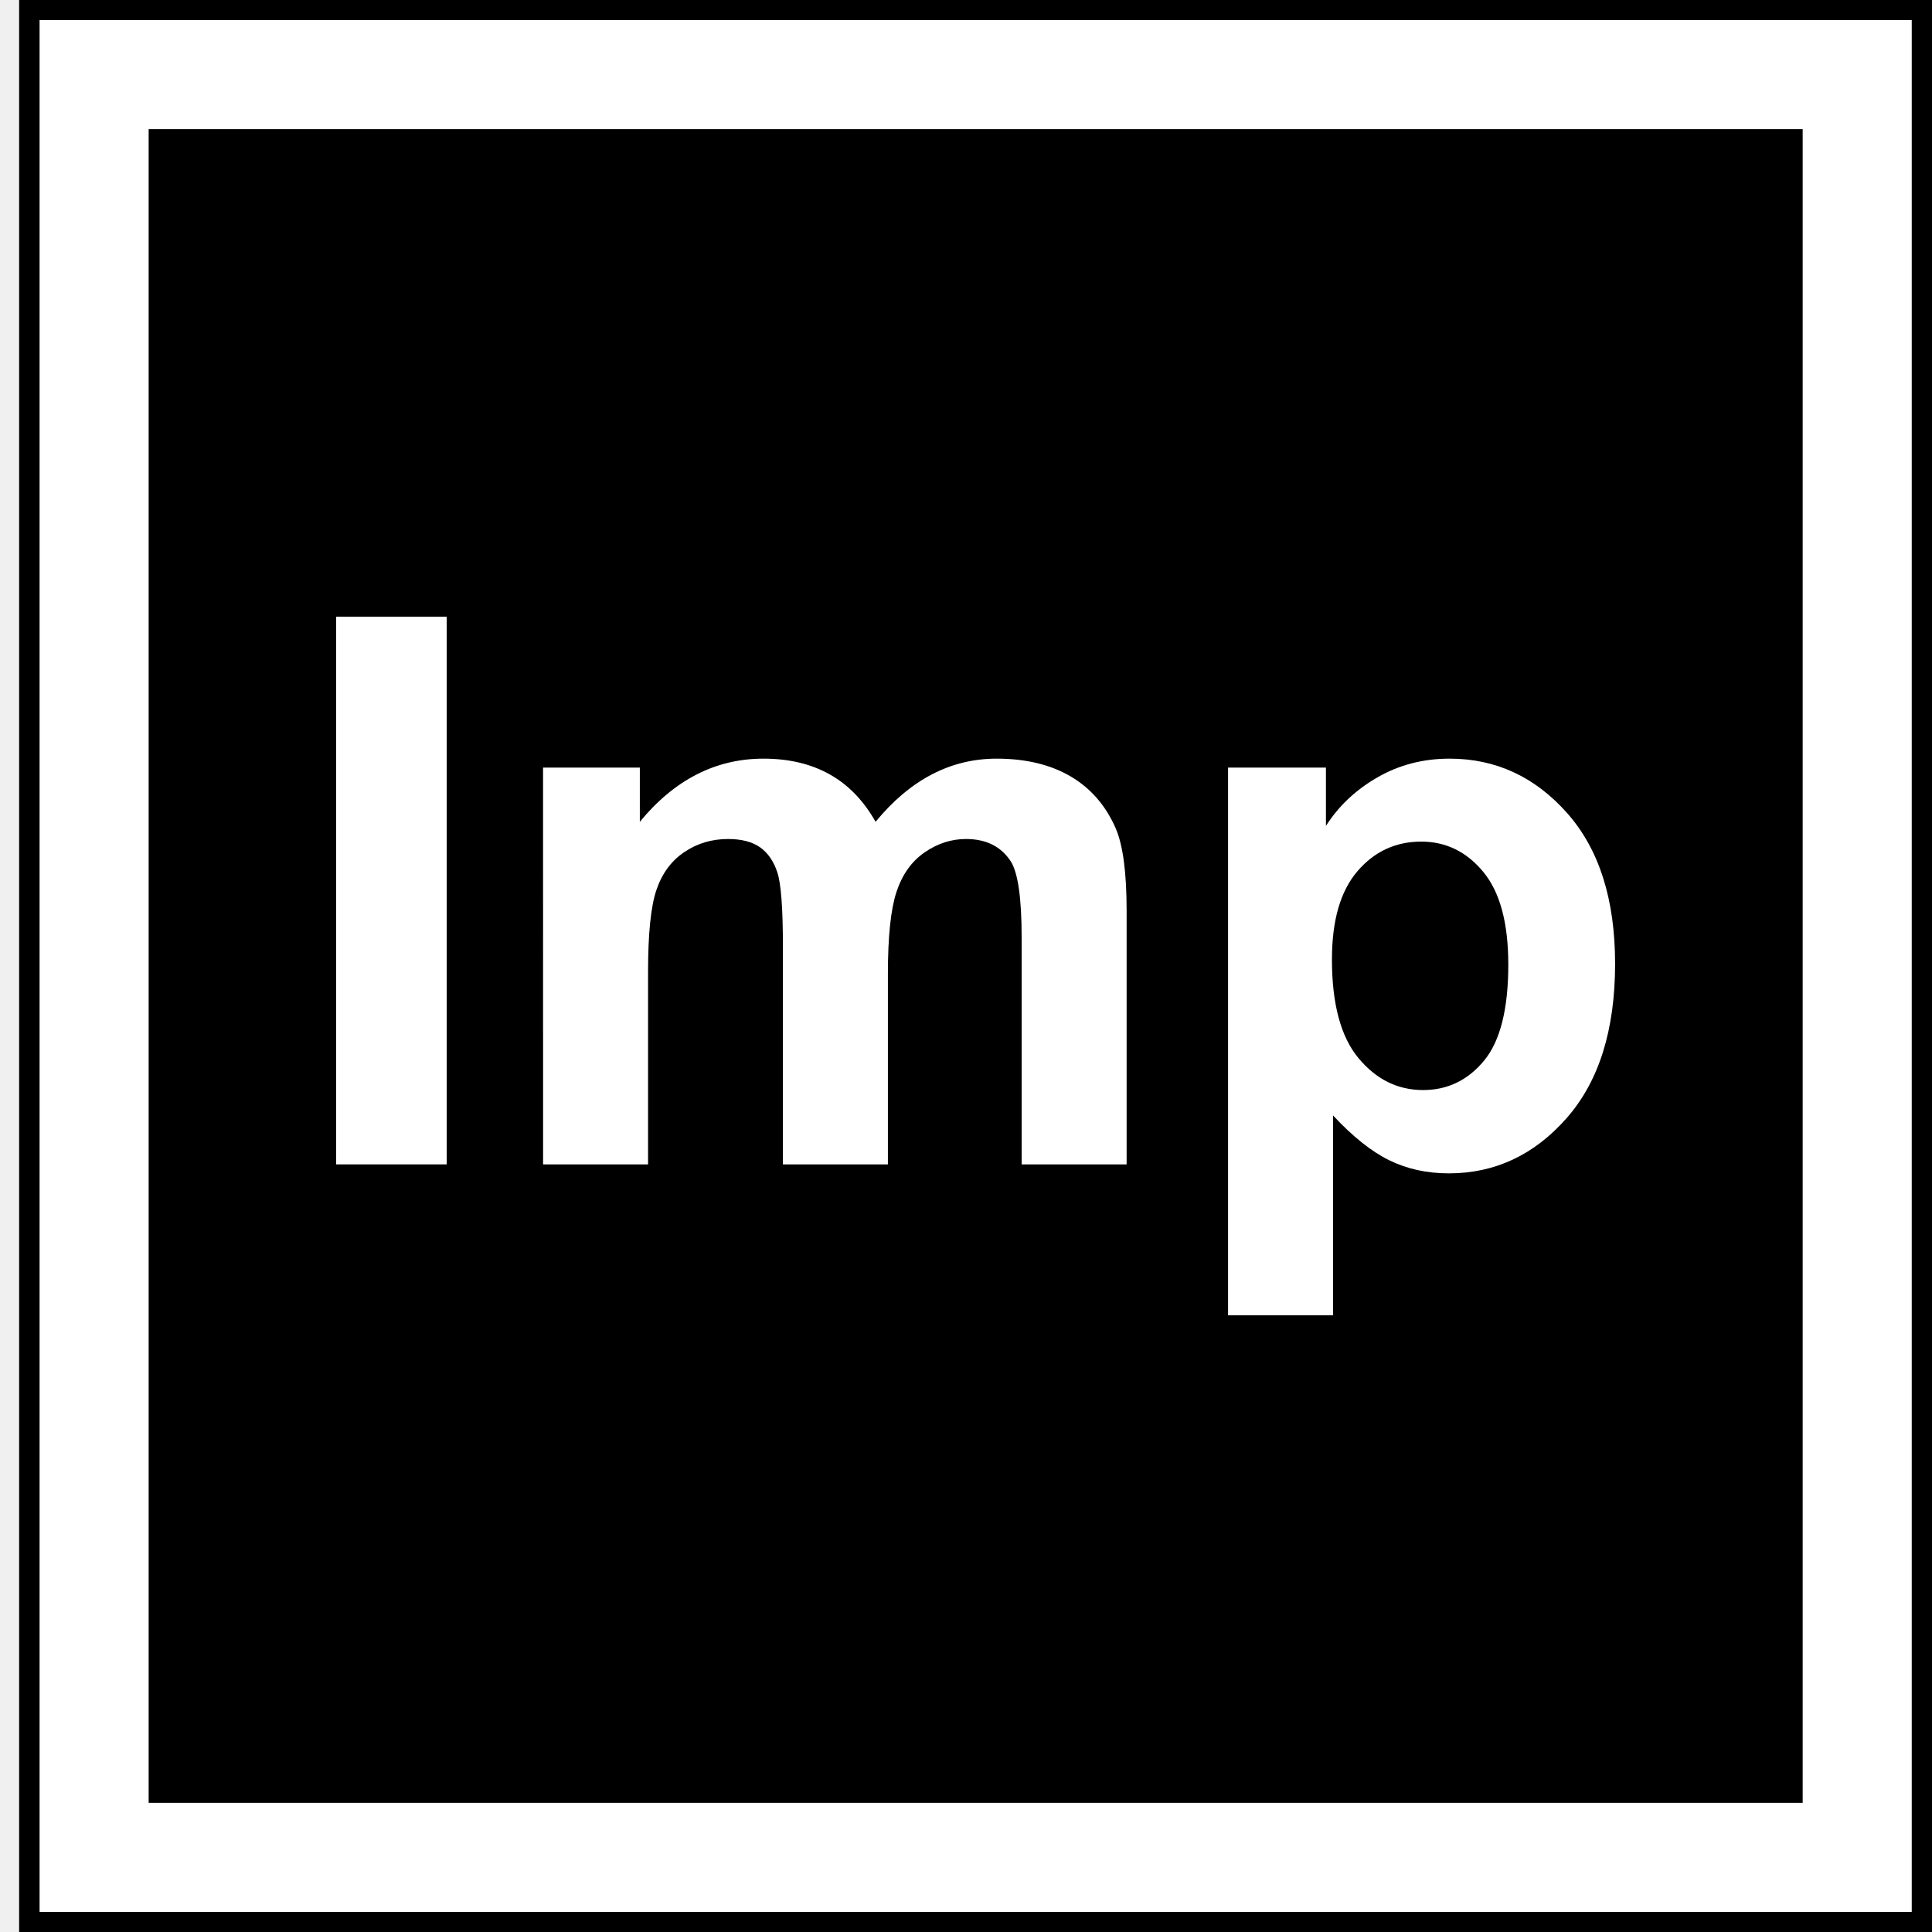
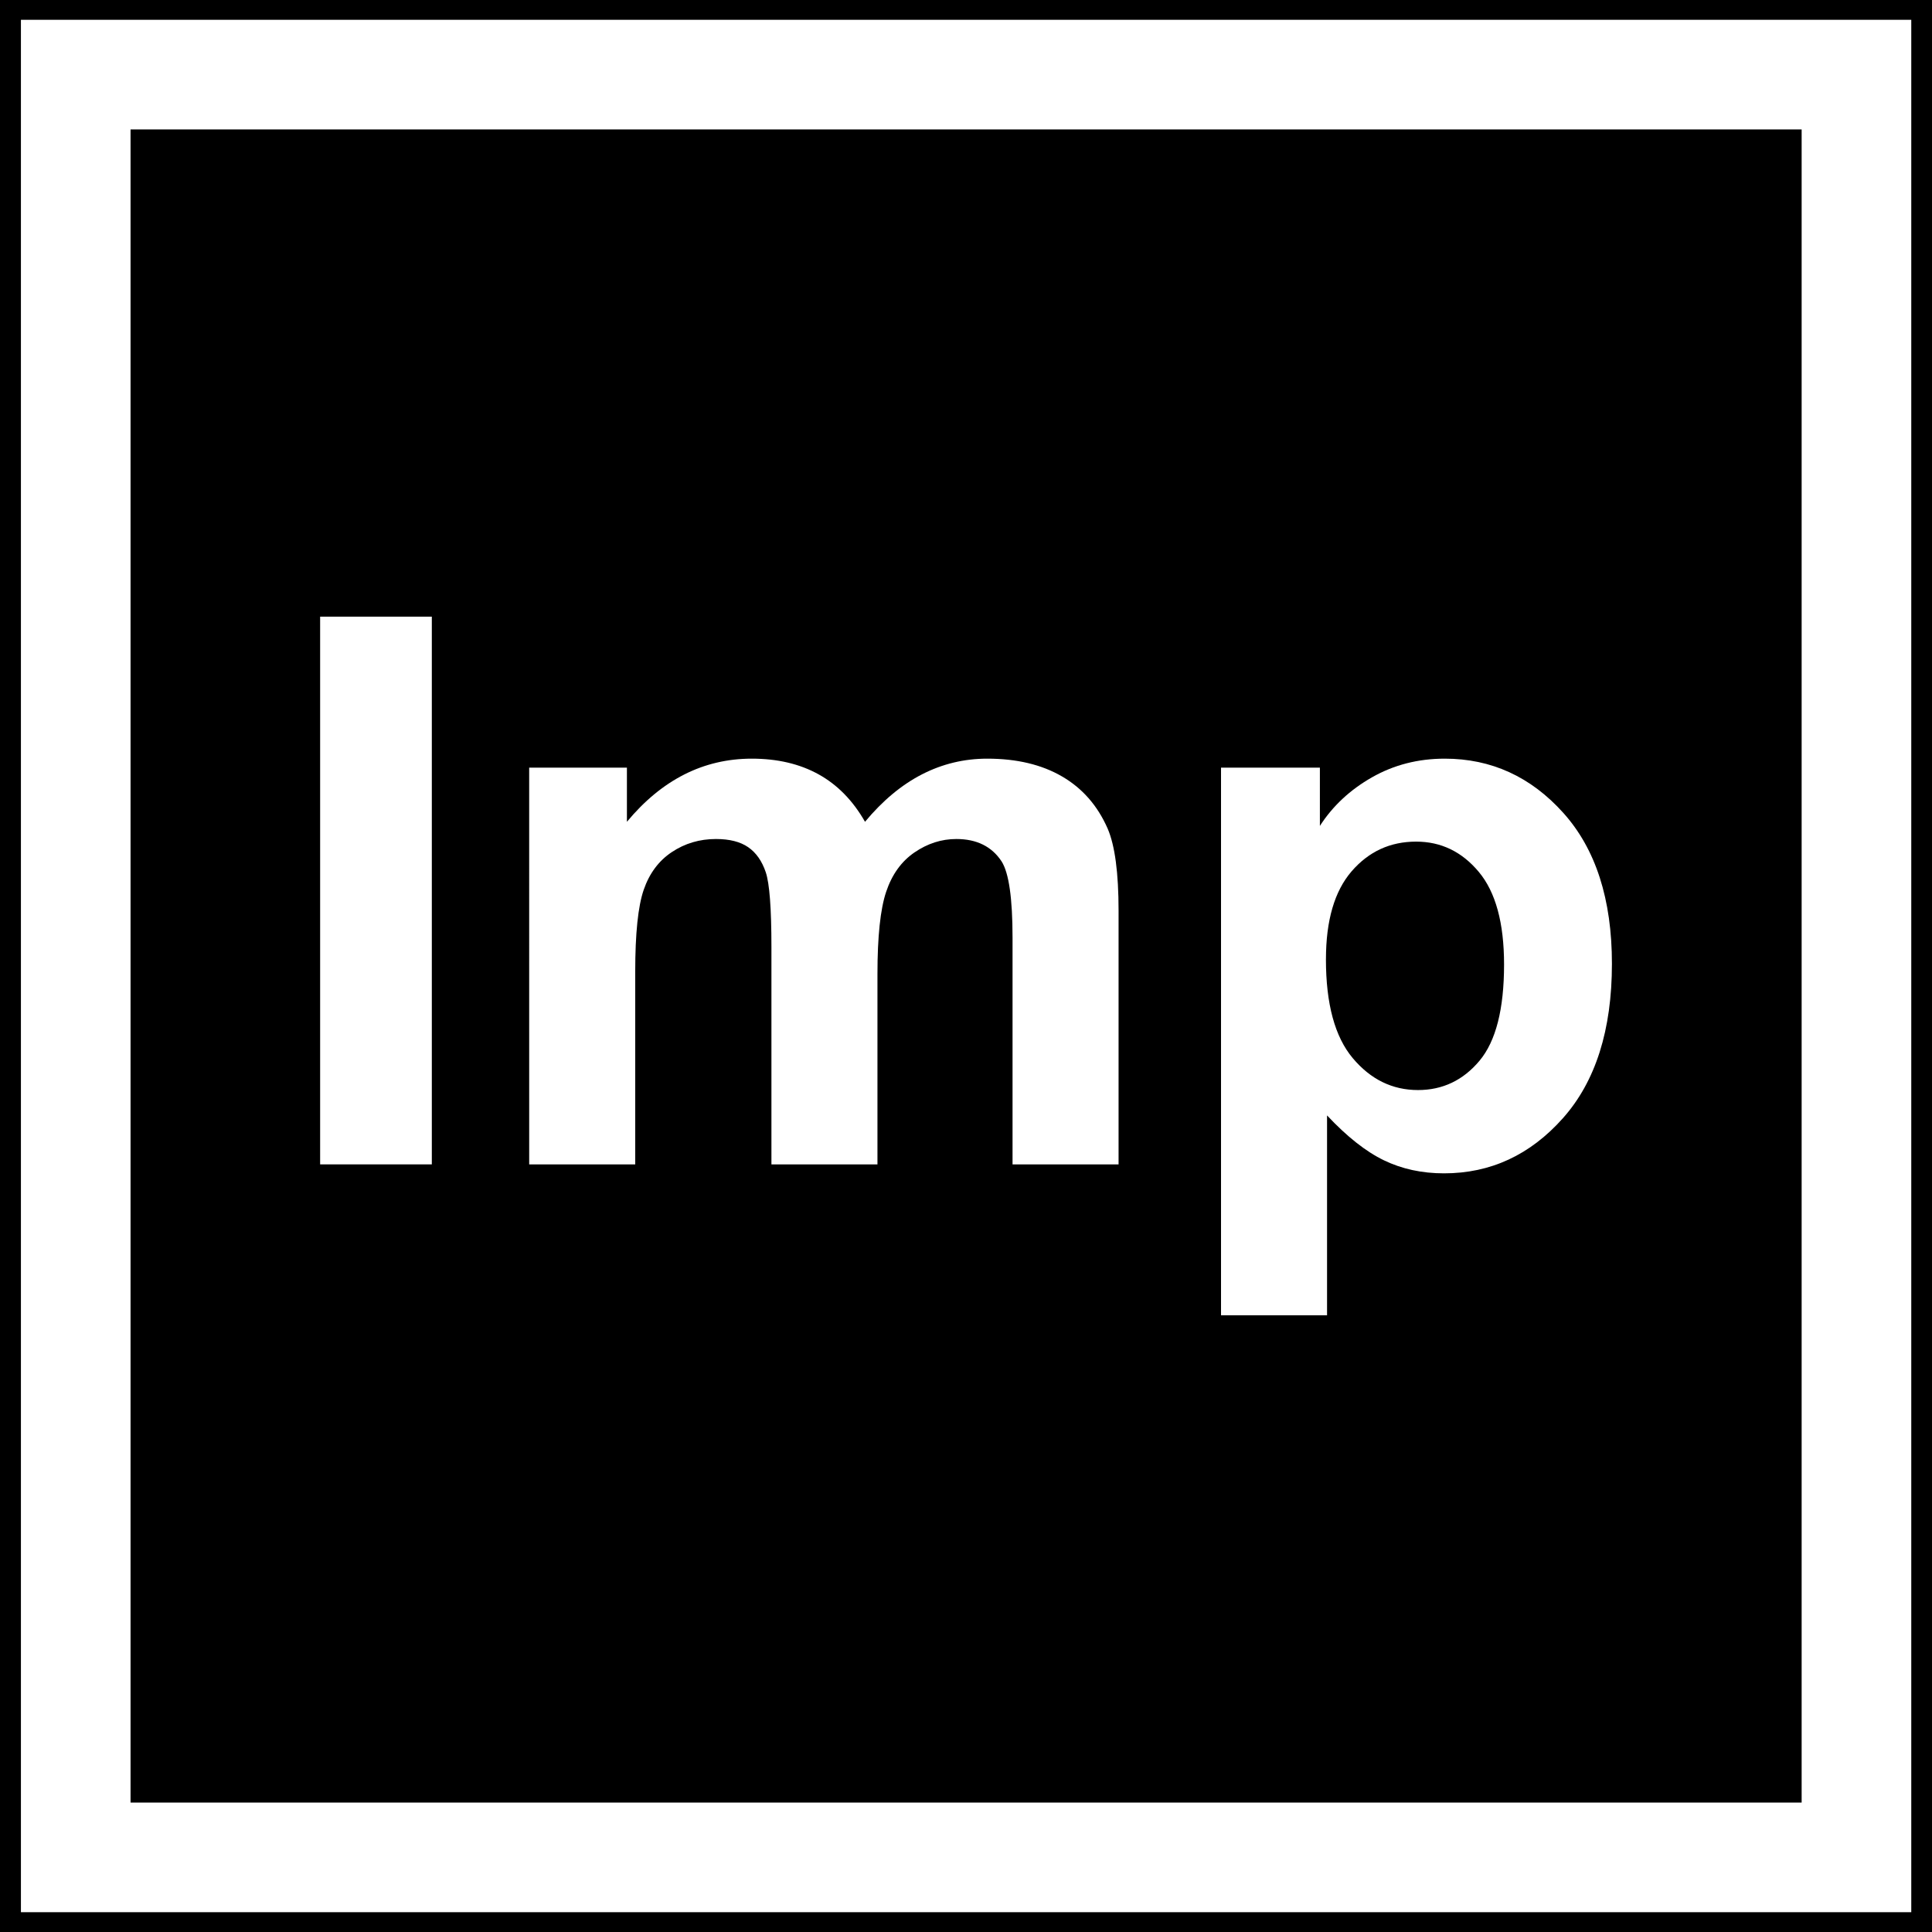
- <svg xmlns="http://www.w3.org/2000/svg" version="1.1" viewBox="0 0 101 101">
-   <g transform="translate(1,0)">
-     <g transform="translate(-107.73 -4.8419)">
-       <rect x="107.73" y="4.842" width="100" height="101" />
-       <rect x="111.65" y="8.742" width="92.17" height="93.199" fill="none" stroke="#fff" stroke-width="5.702" />
-       <g fill="#fff">
-         <path d="m124.3 65.713v-28.633h5.781v28.633z" />
-         <path d="m135.12 44.971h5.059v2.832c1.81-2.2 3.965-3.301 6.465-3.301 1.328 2.1e-5 2.48 0.273 3.457 0.82 0.977 0.547 1.777 1.374 2.402 2.481 0.911-1.107 1.895-1.934 2.949-2.481 1.055-0.547 2.181-0.82 3.379-0.82 1.523 2.1e-5 2.812 0.309 3.867 0.928 1.055 0.619 1.842 1.527 2.363 2.725 0.378 0.885 0.566 2.318 0.566 4.297v13.262h-5.488v-11.855c-3e-5 -2.057-0.189-3.385-0.566-3.984-0.508-0.781-1.289-1.172-2.344-1.172-0.768 1.7e-5 -1.491 0.234-2.168 0.703-0.677 0.469-1.165 1.156-1.465 2.061-0.299 0.905-0.449 2.334-0.449 4.287v9.961h-5.488v-11.367c-1e-5 -2.018-0.098-3.32-0.293-3.906-0.195-0.586-0.498-1.022-0.908-1.309-0.41-0.286-0.967-0.43-1.67-0.43-0.846 1.7e-5 -1.608 0.228-2.285 0.684-0.677 0.456-1.162 1.113-1.455 1.973-0.293 0.859-0.439 2.285-0.439 4.277v10.078h-5.488z" />
-         <path d="m170.93 44.971h5.117v3.047c0.664-1.042 1.562-1.888 2.695-2.539 1.133-0.651 2.389-0.977 3.769-0.977 2.409 2.1e-5 4.453 0.944 6.133 2.832 1.68 1.888 2.519 4.518 2.519 7.891-3e-5 3.463-0.846 6.156-2.539 8.076-1.693 1.921-3.744 2.881-6.152 2.881-1.146-1e-6 -2.184-0.228-3.115-0.684-0.931-0.456-1.911-1.237-2.939-2.344v10.449h-5.488zm5.43 10.02c-1e-5 2.331 0.462 4.053 1.387 5.166 0.924 1.113 2.051 1.67 3.379 1.67 1.276 4e-6 2.337-0.511 3.184-1.533 0.846-1.022 1.27-2.699 1.27-5.029-2e-5 -2.175-0.436-3.789-1.309-4.844-0.872-1.055-1.953-1.582-3.242-1.582-1.341 1.6e-5 -2.454 0.518-3.34 1.553-0.885 1.035-1.328 2.568-1.328 4.6z" />
-       </g>
-     </g>
+ <svg xmlns="http://www.w3.org/2000/svg" version="1.1" viewBox="0 0 100 100">
+   <rect x="3.3569e-6" y="-3.0386e-8" width="100" height="100" stroke-width=".995" />
+   <rect x="3.92" y="3.862" width="92.17" height="92.276" fill="none" stroke="#fff" stroke-width="5.674" />
+   <g fill="#fff" stroke-width=".995">
+     <path d="m16.57 60.268v-28.35h5.781v28.35z" />
+     <path d="m27.39 39.732h5.059v2.804c1.81-2.179 3.965-3.268 6.465-3.268 1.328 2.1e-5 2.48 0.271 3.457 0.812 0.977 0.541 1.777 1.36 2.402 2.456 0.911-1.096 1.895-1.915 2.949-2.456 1.055-0.541 2.181-0.812 3.379-0.812 1.523 2.1e-5 2.812 0.306 3.867 0.919 1.055 0.612 1.842 1.512 2.363 2.698 0.378 0.877 0.566 2.295 0.566 4.254v13.131h-5.488v-11.738c-3e-5 -2.037-0.189-3.352-0.566-3.945-0.508-0.773-1.289-1.16-2.344-1.16-0.768 1.7e-5 -1.491 0.232-2.168 0.696-0.677 0.464-1.165 1.144-1.465 2.04-0.299 0.896-0.449 2.311-0.449 4.245v9.862h-5.488v-11.254c-1e-5 -1.998-0.098-3.287-0.293-3.868-0.195-0.58-0.498-1.012-0.908-1.296-0.41-0.284-0.967-0.425-1.67-0.425-0.846 1.7e-5 -1.608 0.226-2.285 0.677-0.677 0.451-1.162 1.102-1.455 1.953-0.293 0.851-0.439 2.263-0.439 4.235v9.978h-5.488z" />
+     <path d="m63.2 39.732h5.117v3.017c0.664-1.031 1.562-1.869 2.695-2.514 1.133-0.645 2.389-0.967 3.769-0.967 2.409 2.1e-5 4.453 0.935 6.133 2.804 1.68 1.869 2.519 4.473 2.519 7.812-3e-5 3.429-0.846 6.095-2.539 7.996-1.693 1.902-3.744 2.852-6.152 2.852-1.146-1e-6 -2.184-0.226-3.115-0.677-0.931-0.451-1.911-1.225-2.939-2.321v10.346h-5.488zm5.43 9.921c-1e-5 2.308 0.462 4.013 1.387 5.115s2.051 1.653 3.379 1.653c1.276 4e-6 2.337-0.506 3.184-1.518 0.846-1.012 1.27-2.672 1.27-4.979-2e-5 -2.153-0.436-3.752-1.309-4.796-0.872-1.044-1.953-1.566-3.242-1.566-1.341 1.6e-5 -2.454 0.512-3.34 1.537-0.885 1.025-1.328 2.543-1.328 4.554z" />
  </g>
</svg>
